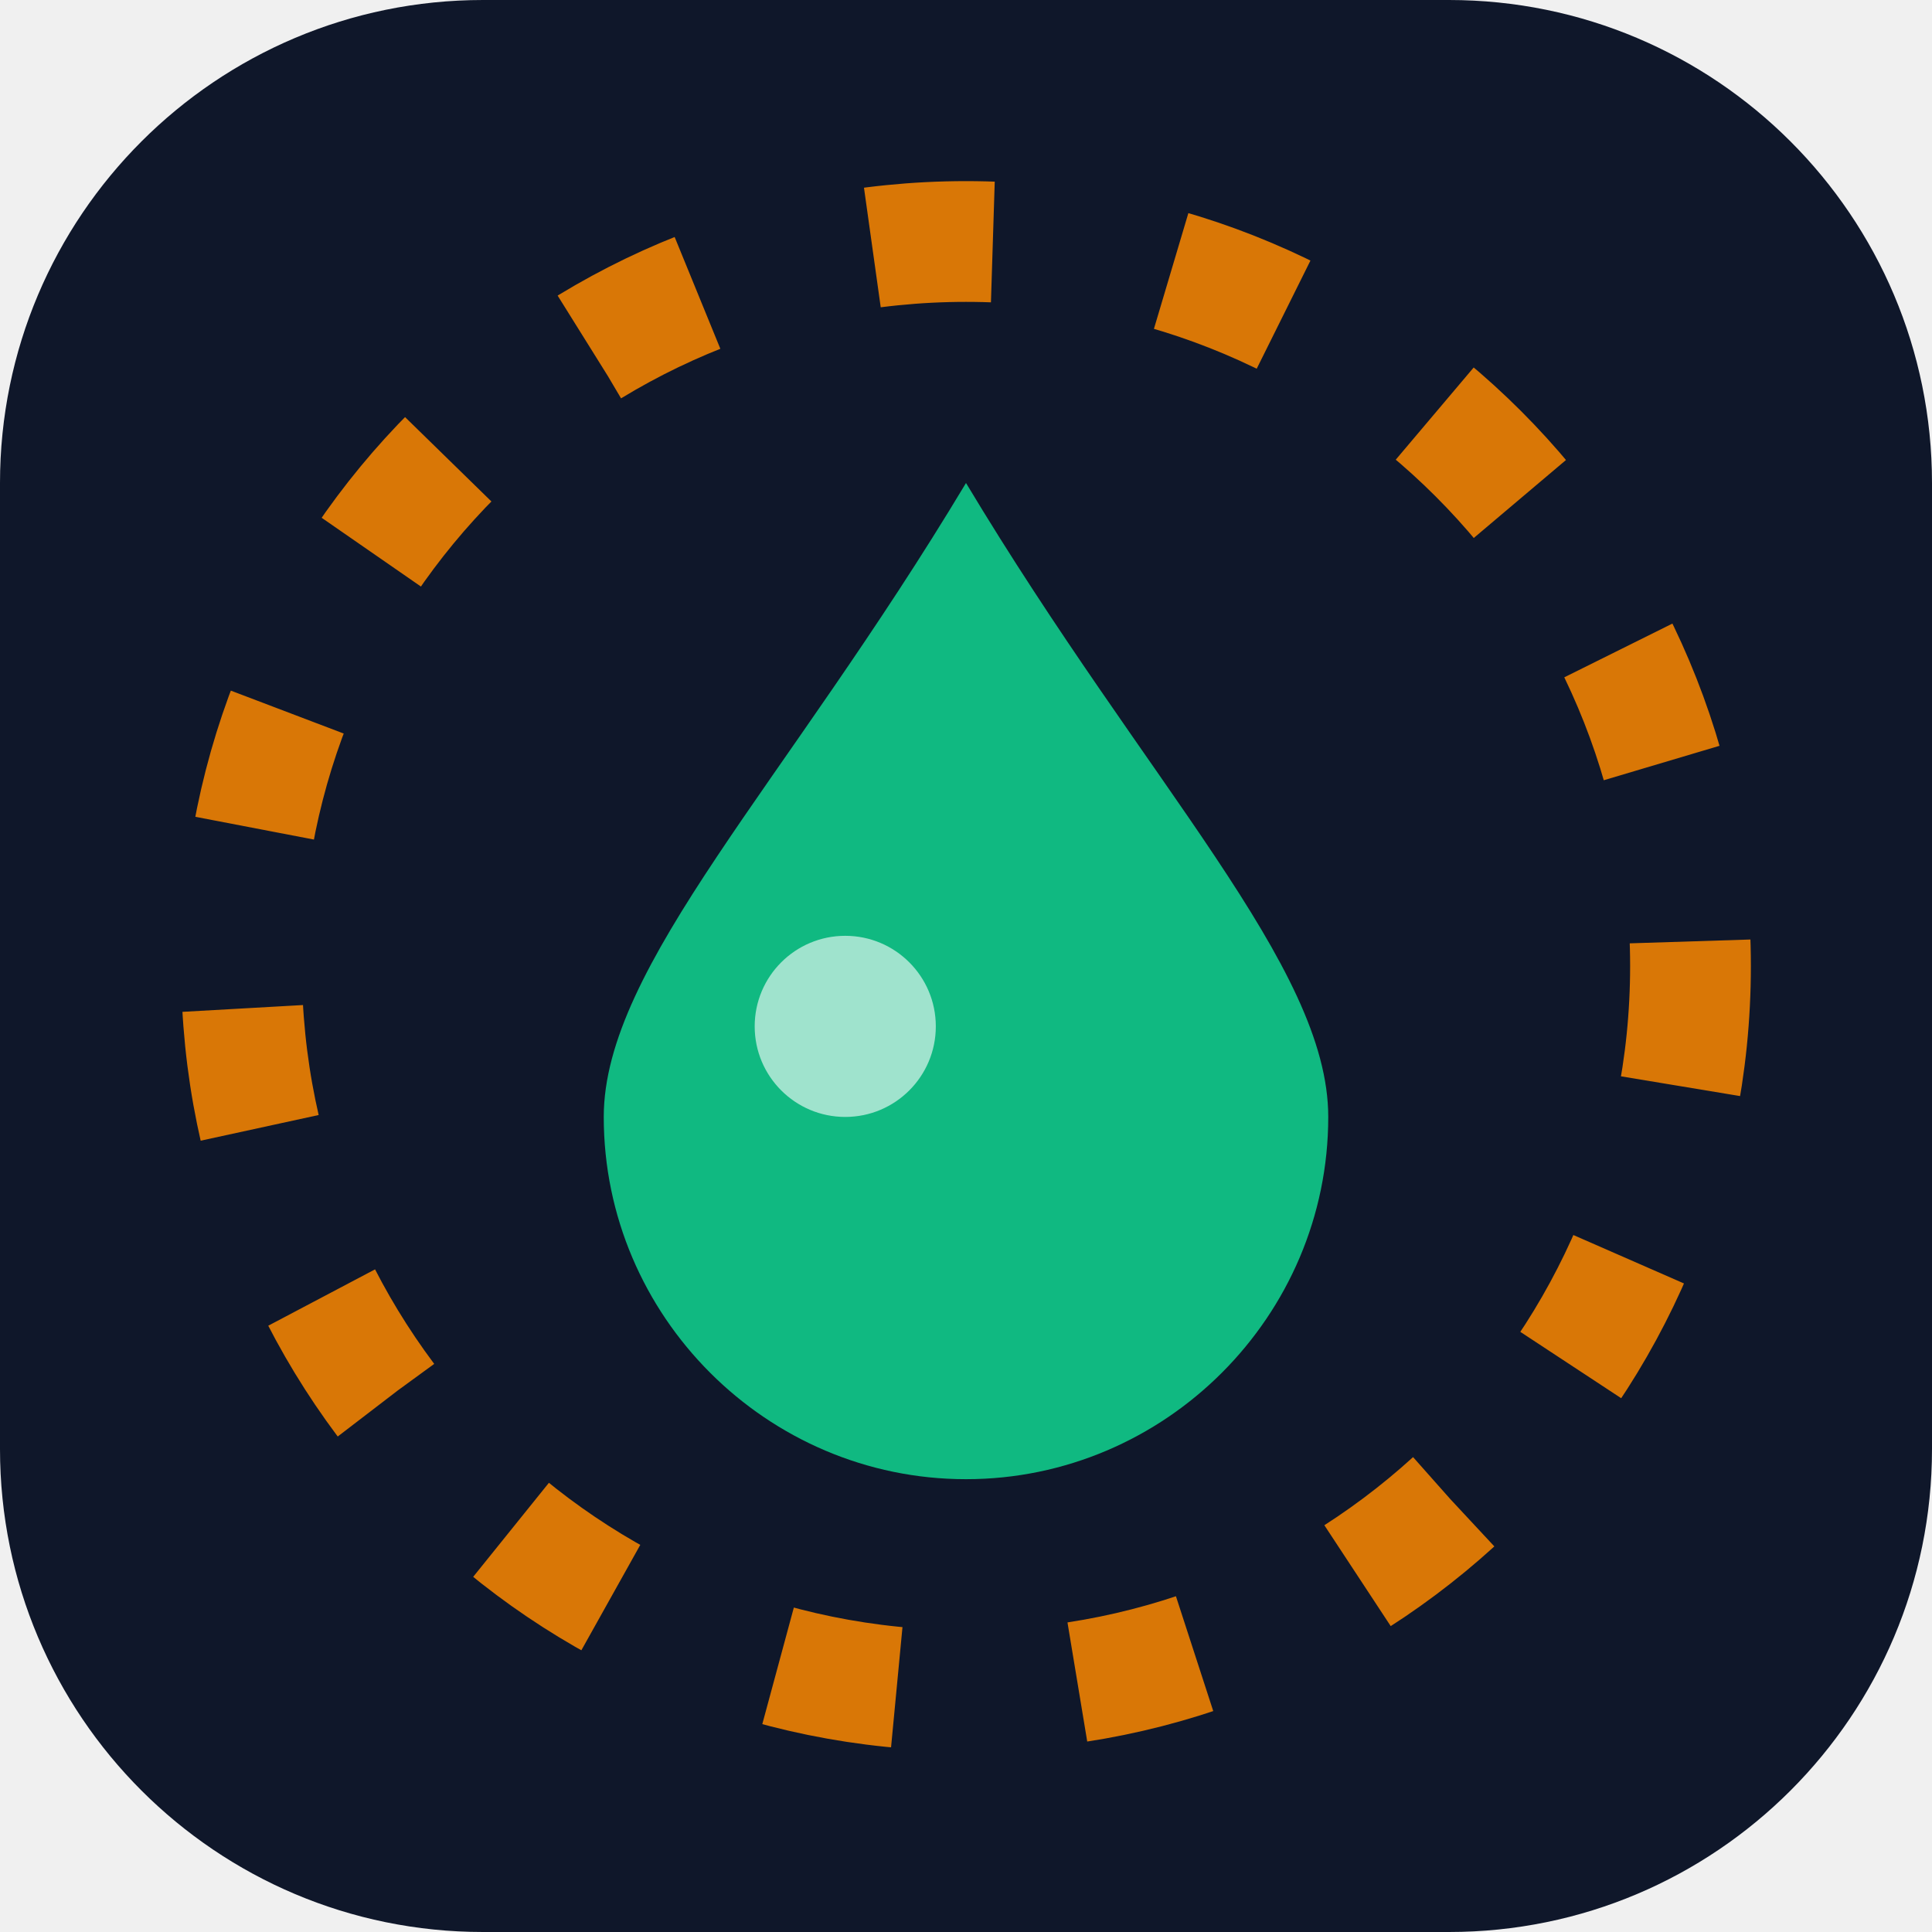
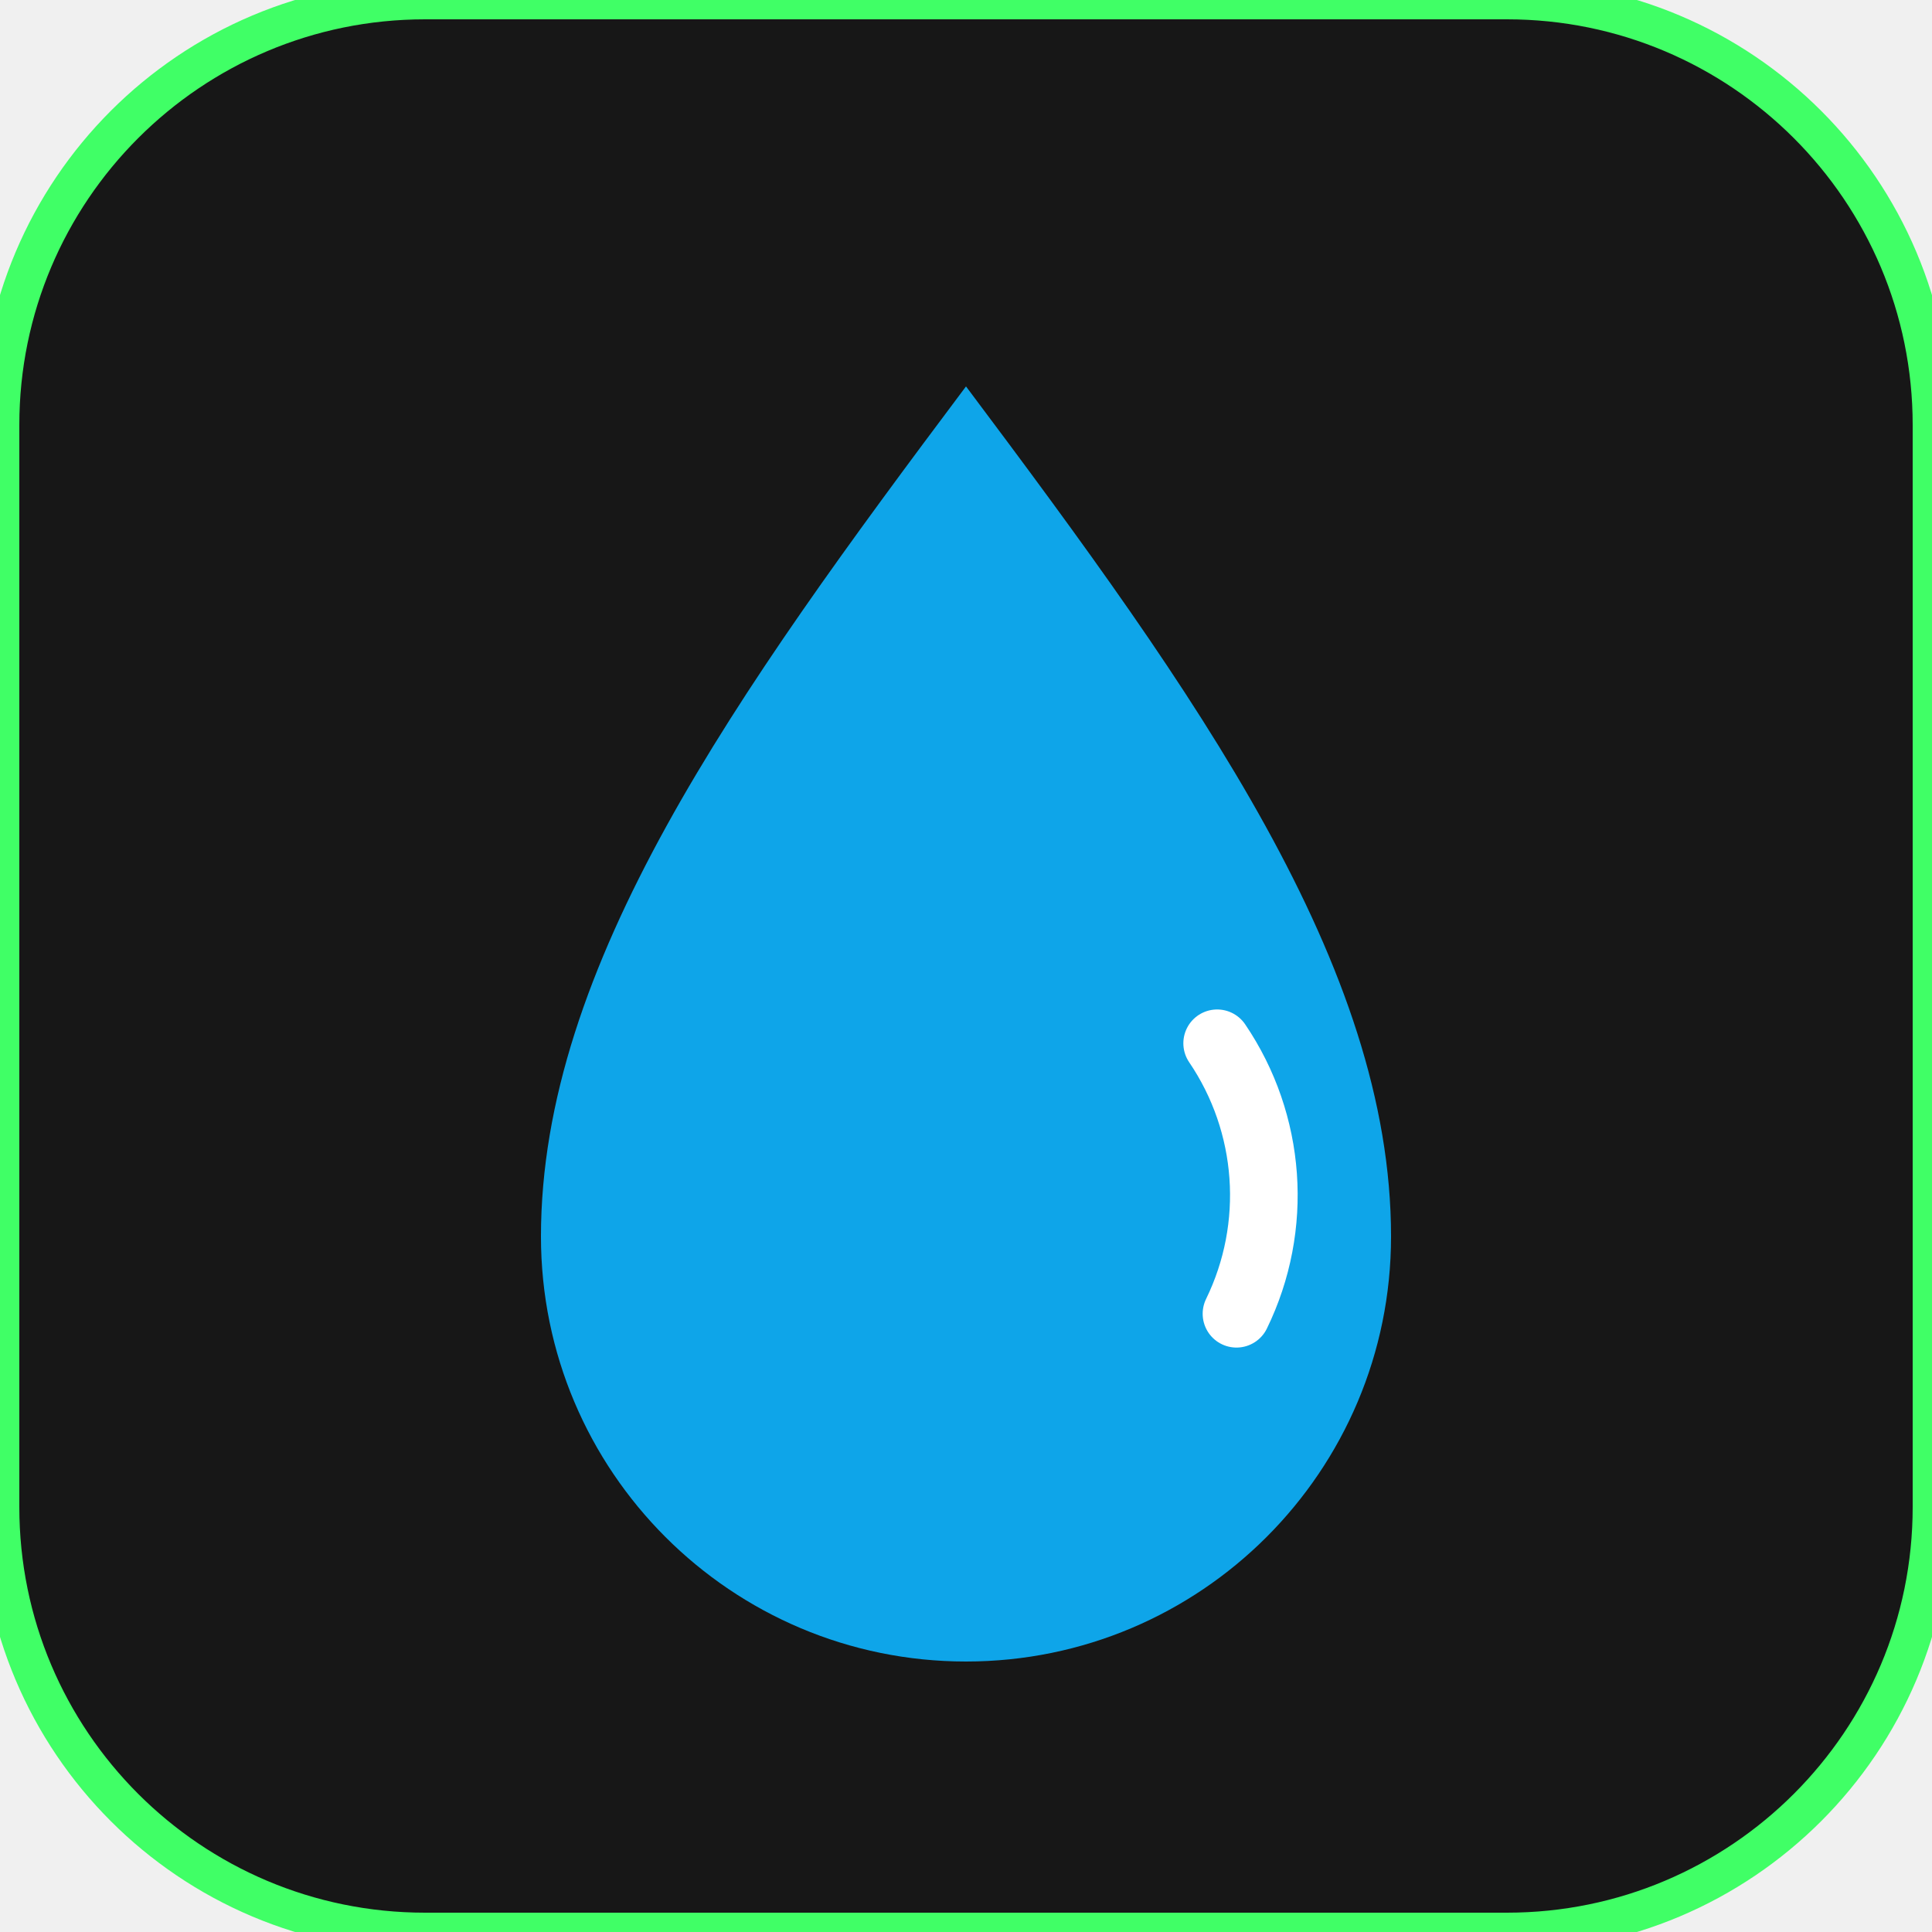
- <svg xmlns="http://www.w3.org/2000/svg" viewBox="0 0 32 32" fill="none">
-   <rect width="32" height="32" rx="8" fill="#0f172a" />
-   <circle cx="16" cy="16" r="12" stroke="#d97706" stroke-width="2" stroke-dasharray="2 3" />
-   <path d="M16 8C13 13 10 16 10 18.5C10 21.8 12.7 24.5 16 24.5C19.3 24.5 22 21.8 22 18.5C22 16 19 13 16 8Z" fill="#10b981" />
-   <circle cx="14" cy="17" r="1.5" fill="#ffffff" fill-opacity="0.6" />
+ <svg xmlns="http://www.w3.org/2000/svg" viewBox="0 0 32 32" width="32%" height="32%">
+   <path width="100" height="100" rx="22" fill="#171717" stroke="#40ff66" stroke-width="0.64" d="M7.04 0h17.92A7.04 7.04 0 0 1 32 7.04v17.92A7.04 7.04 0 0 1 24.96 32H7.04A7.04 7.04 0 0 1 0 24.96V7.04A7.04 7.04 0 0 1 7.04 0z" />
+   <path d="M16 6.4C12.16 11.52 8.96 16 8.96 20.48a7.04 7.04 0 0 0 14.08 0c0 -4.48 -3.2 -8.96 -7.04 -14.08" fill="#0EA5E9" />
+   <path d="M20.16 17.28a4.48 4.48 0 0 1 0.32 4.48" fill="none" stroke="#FFFFFF" stroke-width="1.12" stroke-linecap="round" />
</svg>
